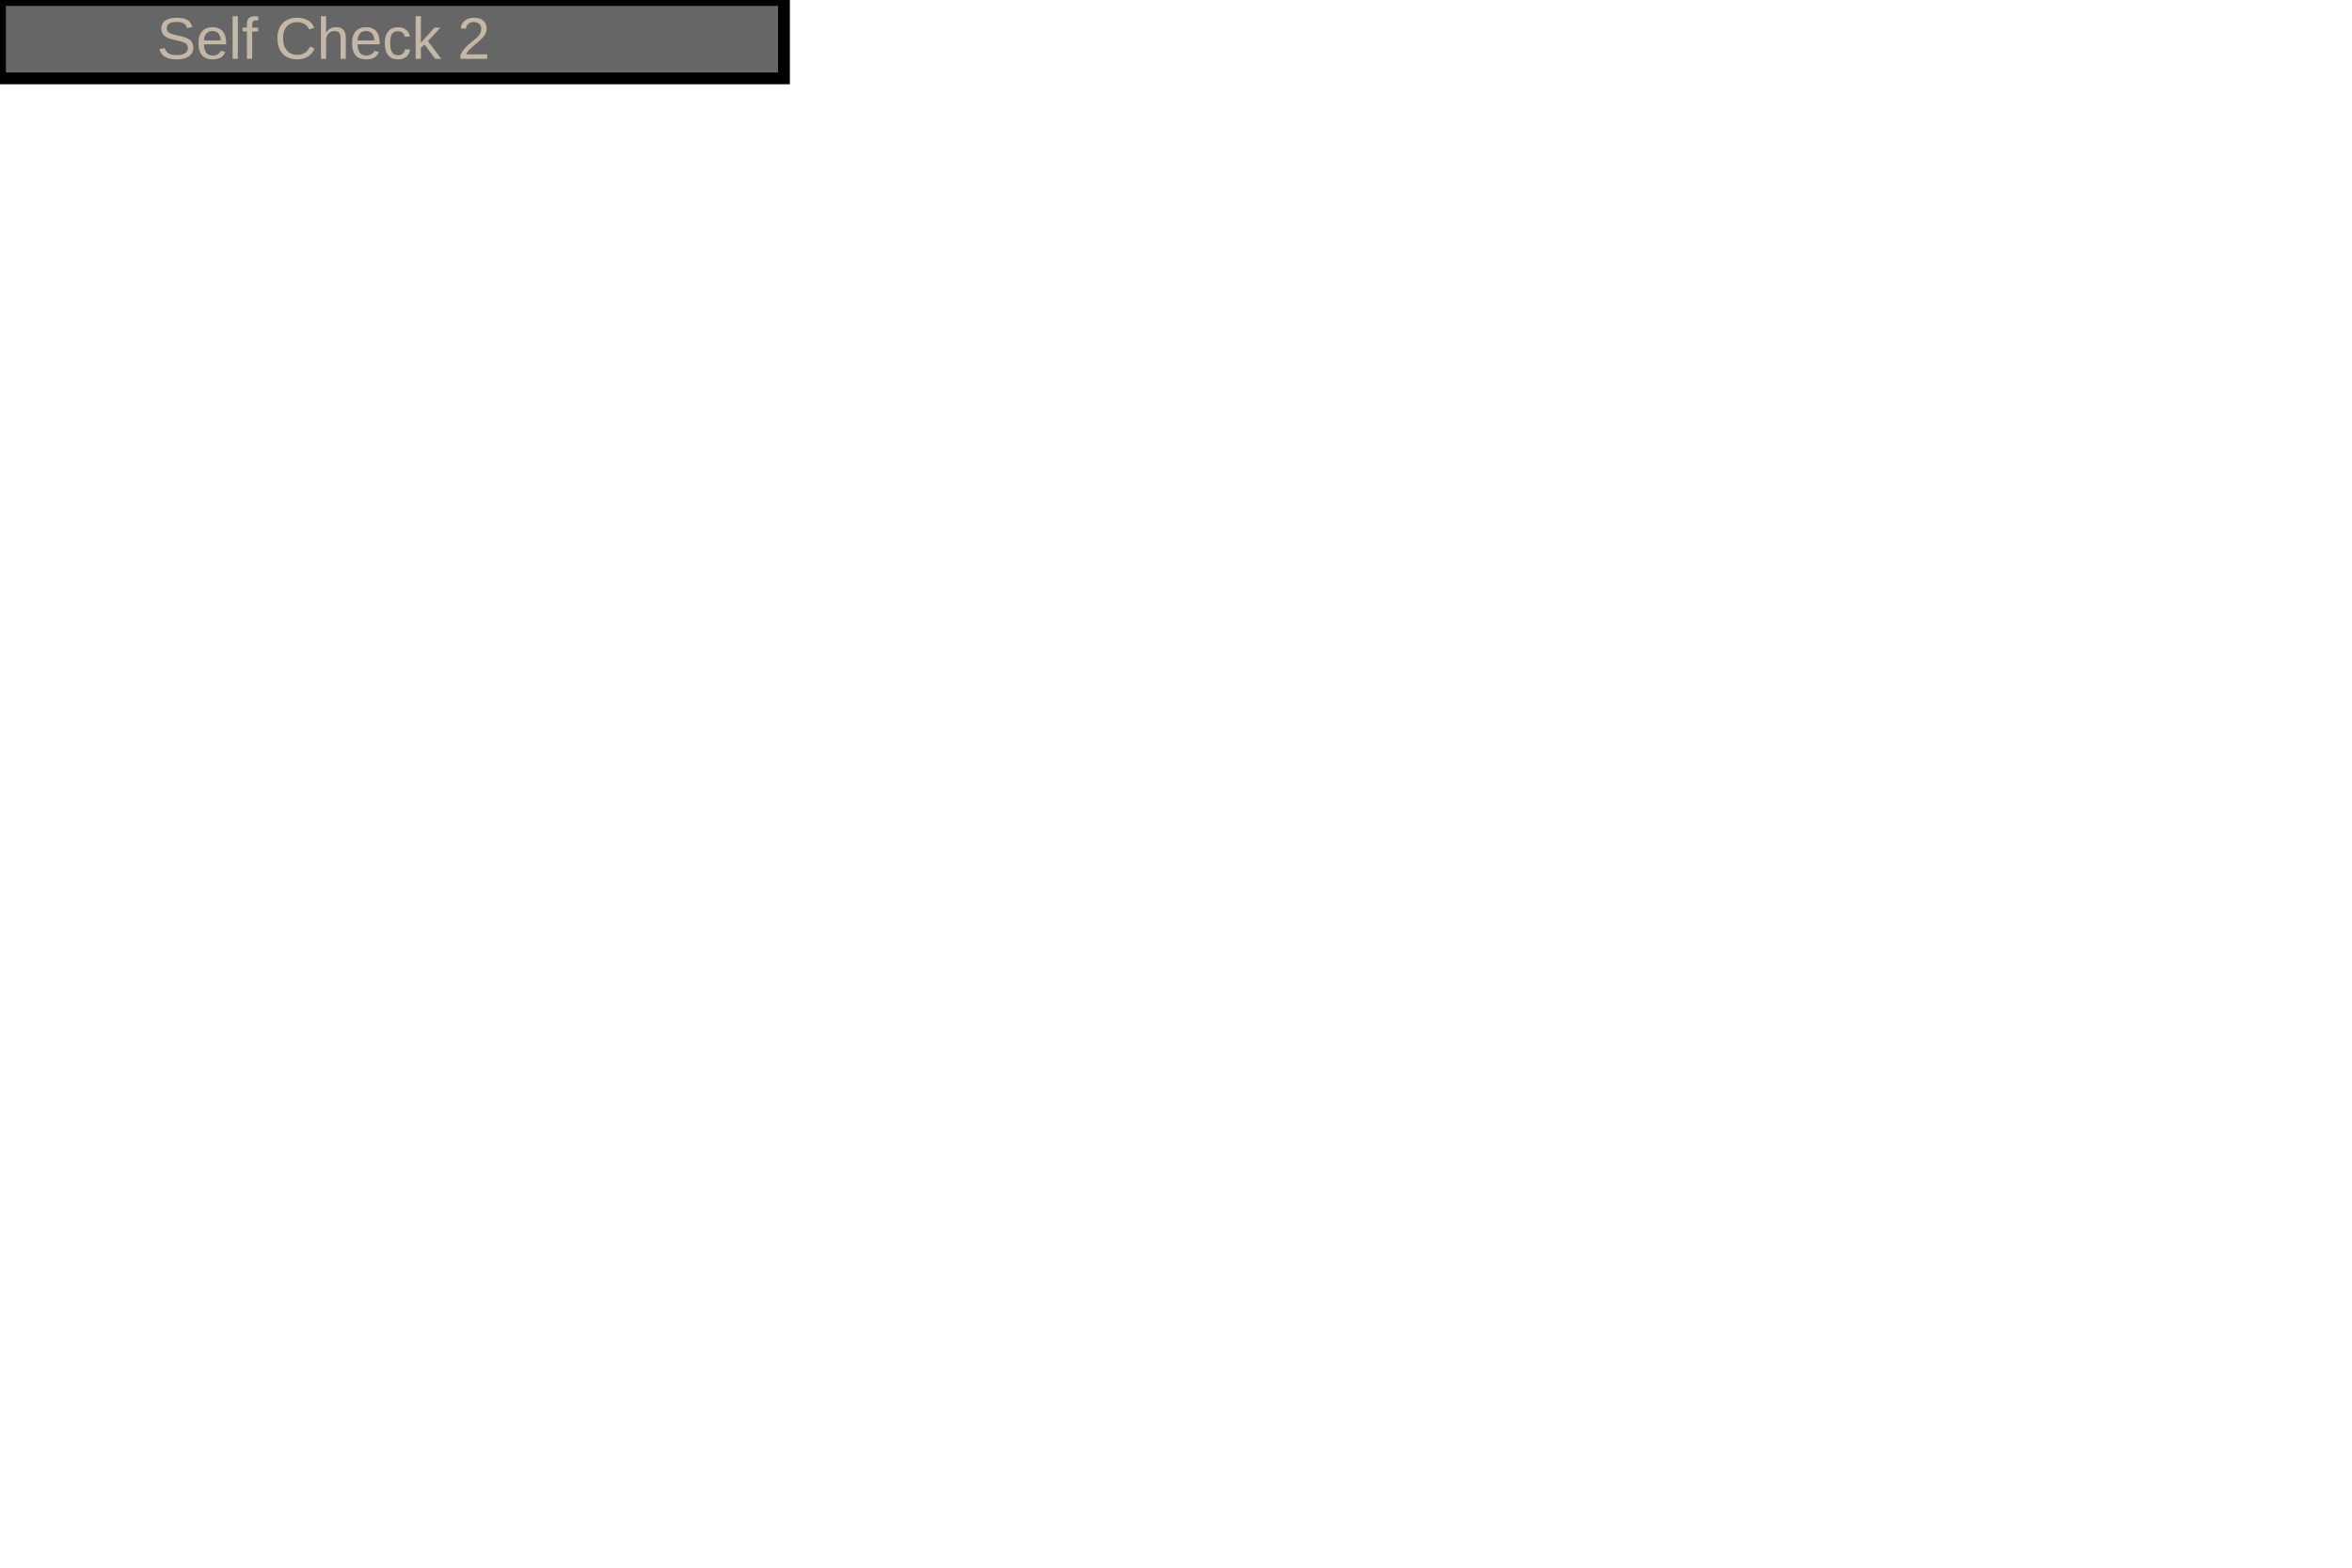
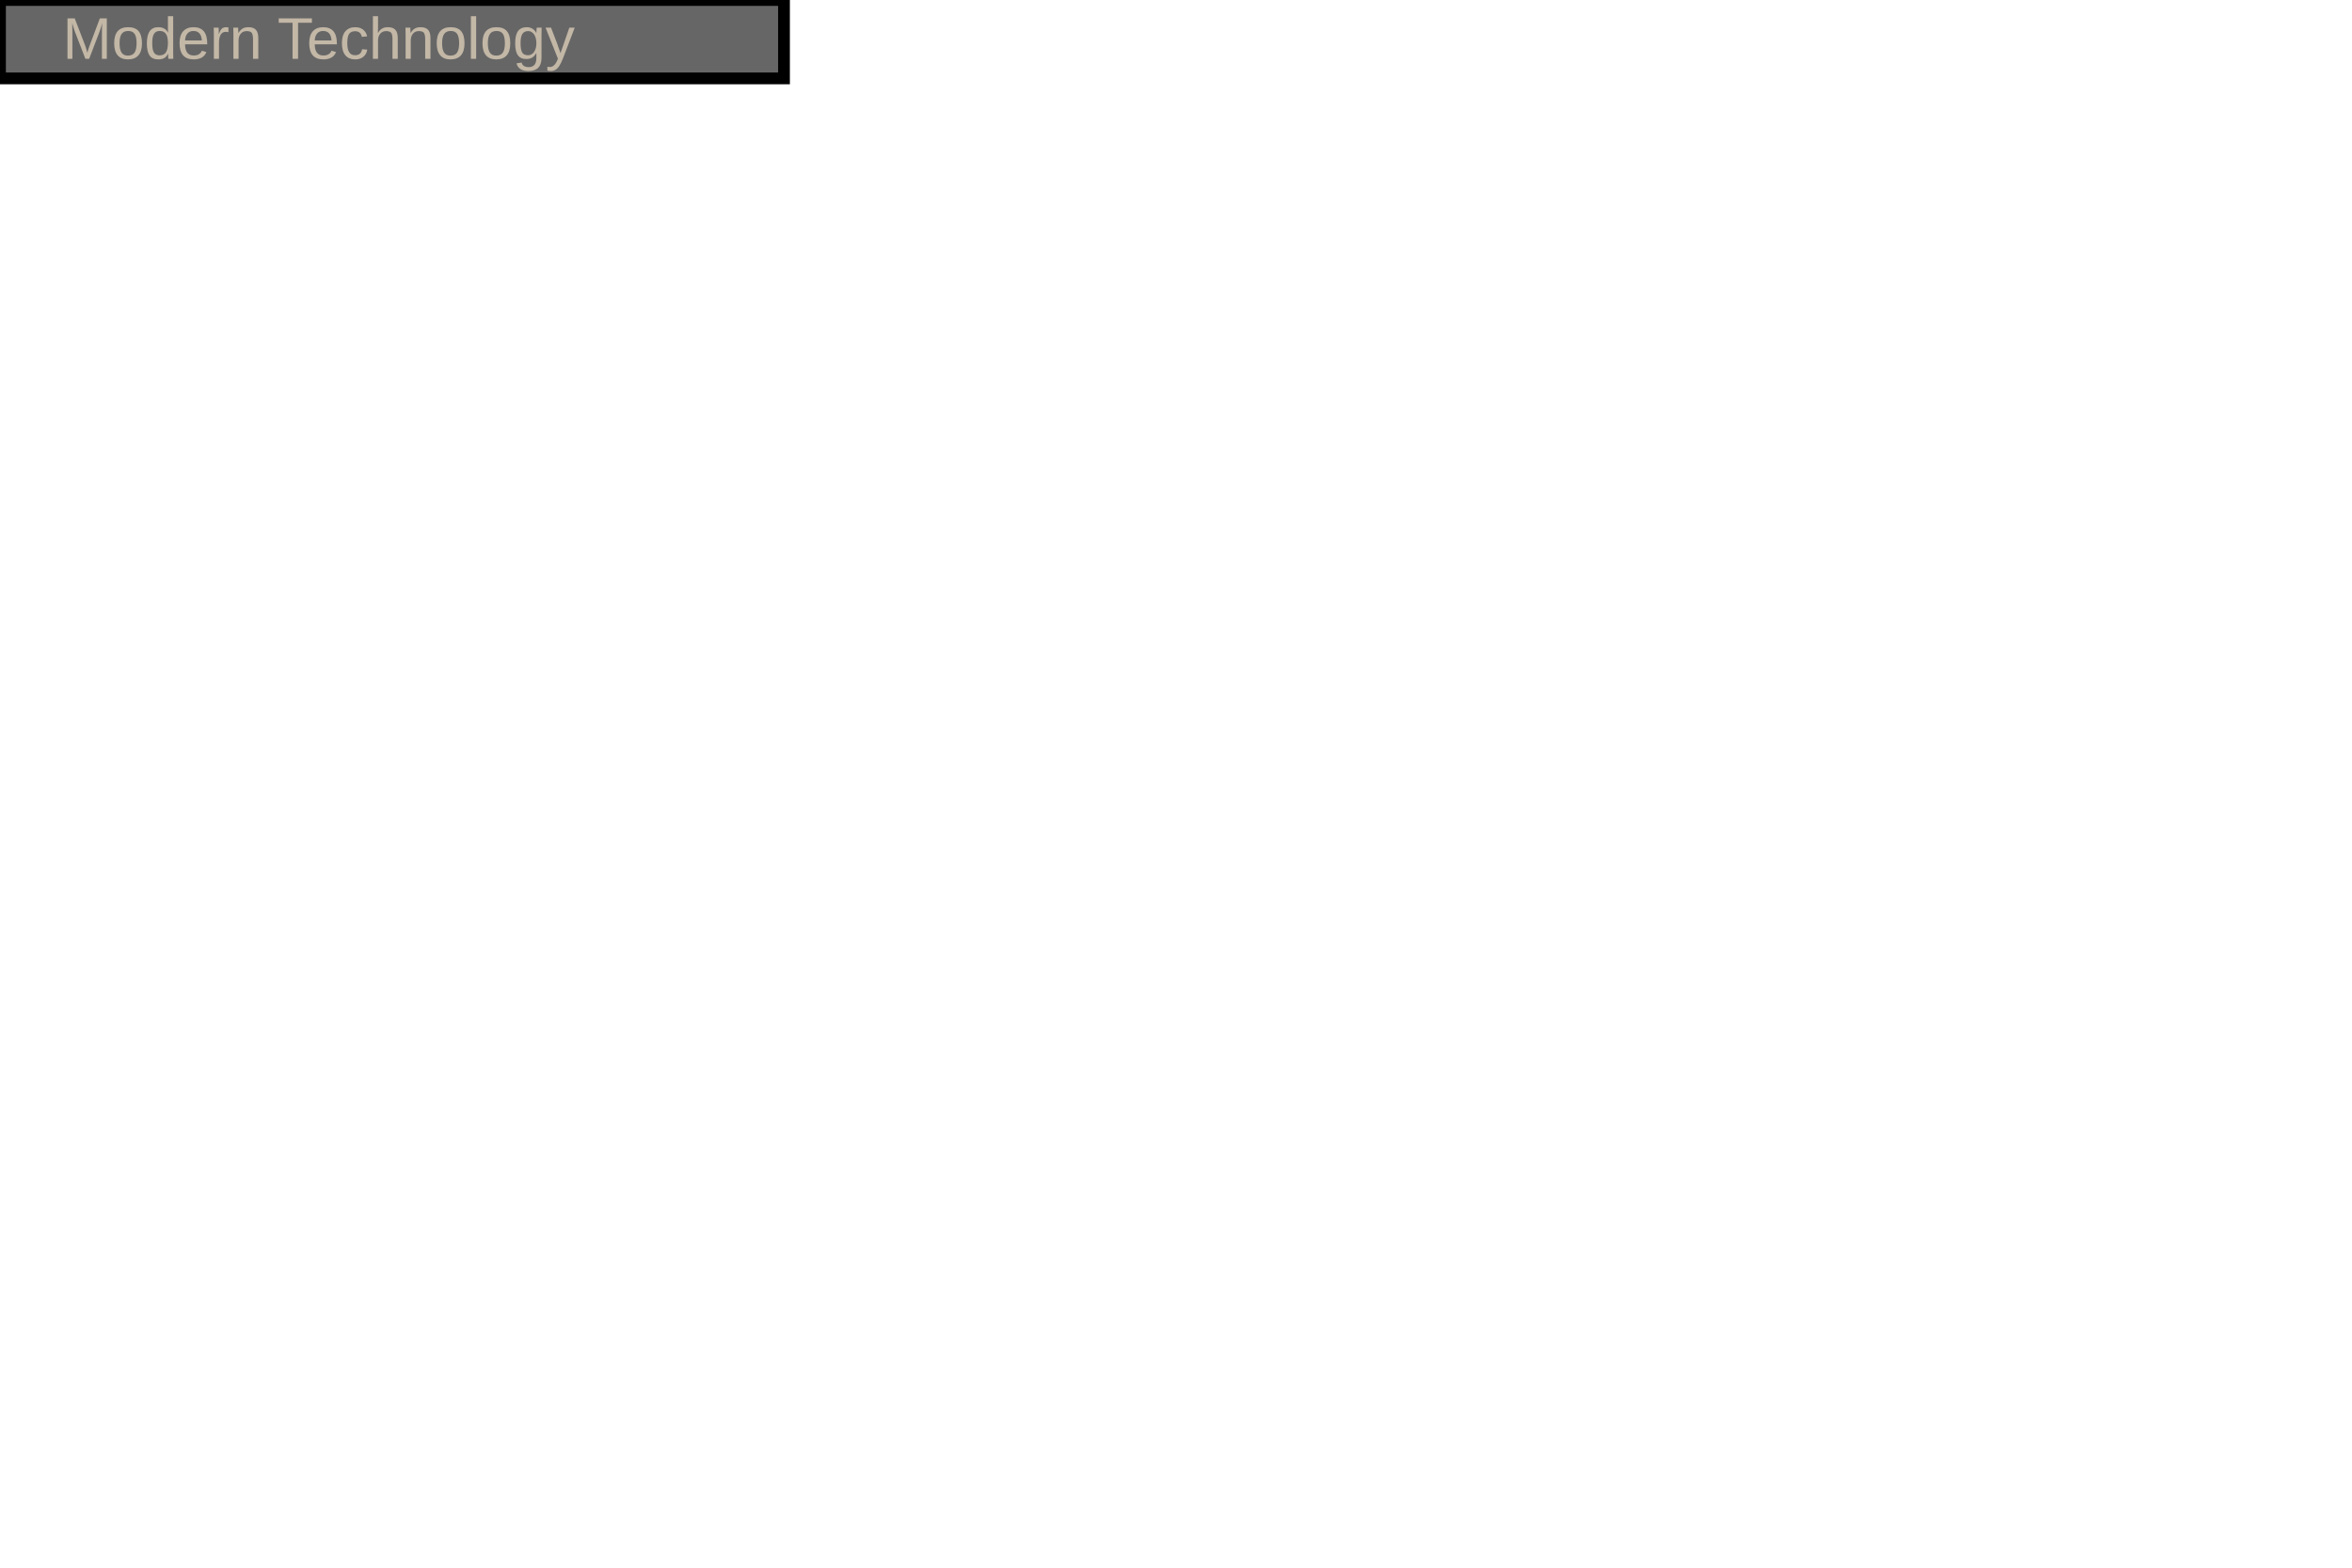
<svg xmlns="http://www.w3.org/2000/svg" version="1.1" viewBox="0 0 300 200">
  <rect width="100" height="10" fill="#666666" style="fill:rgb();stroke-width:1.5;stroke:rgb(0,0,0)" />
-   <text fill="#c3b7a6" font-size="7.5" font-family="Arial" x="20" y="7.5">Self Check 2</text>
+   <text fill="#c3b7a6" font-size="7.5" font-family="Arial" x="8" y="7.5">Modern Technology</text>
</svg>
